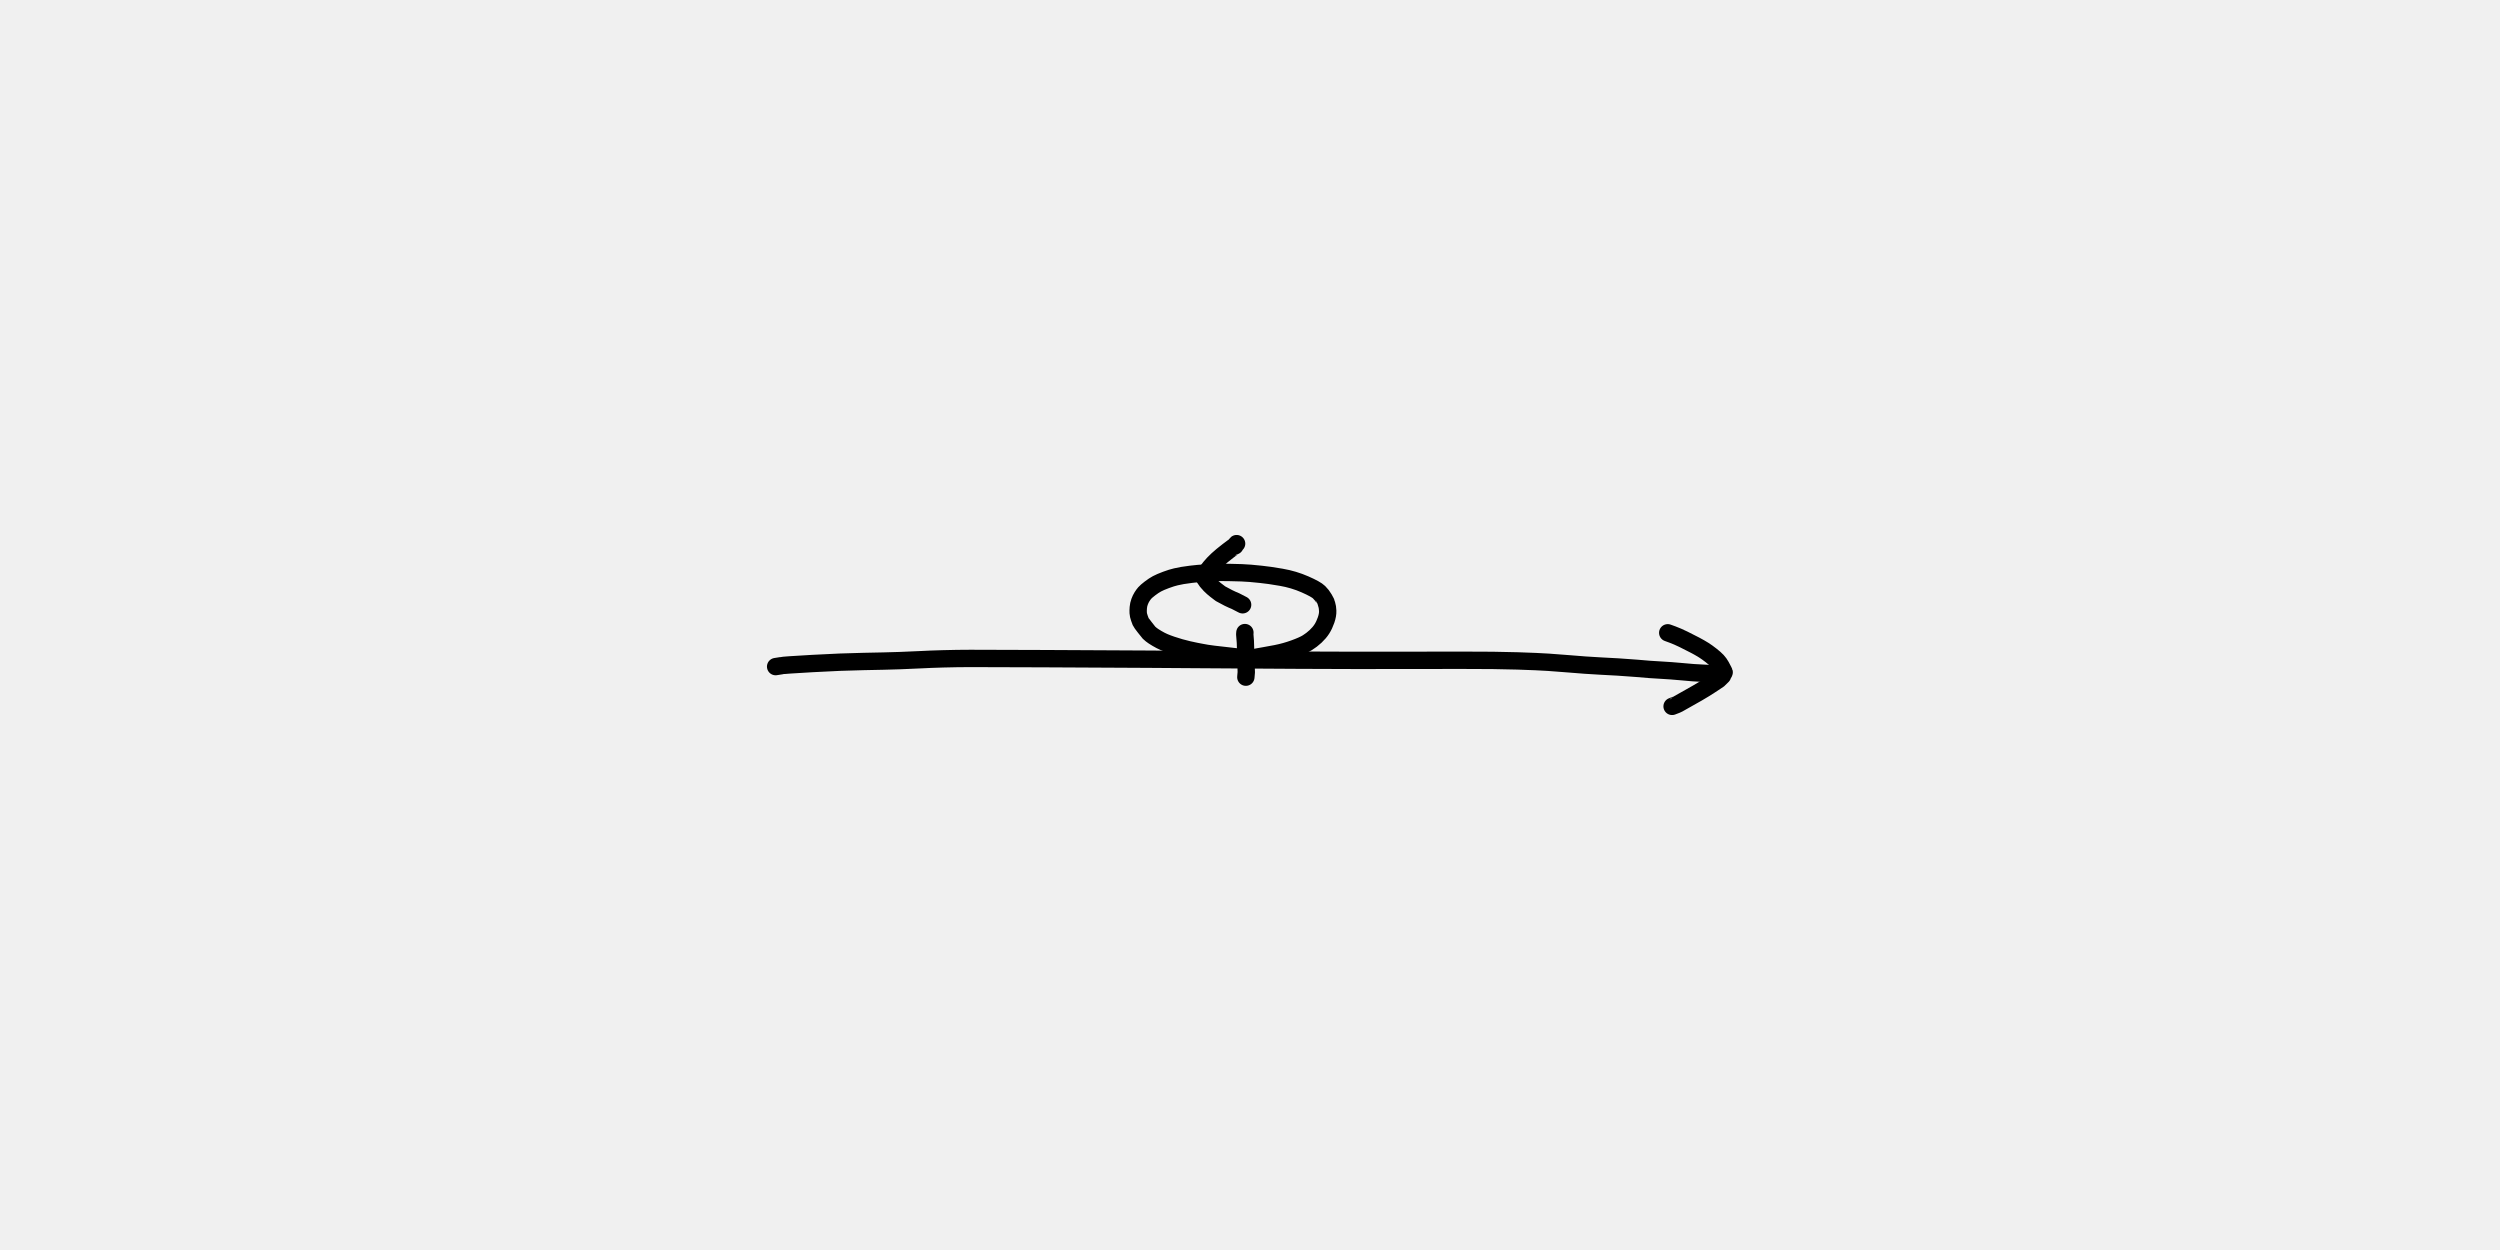
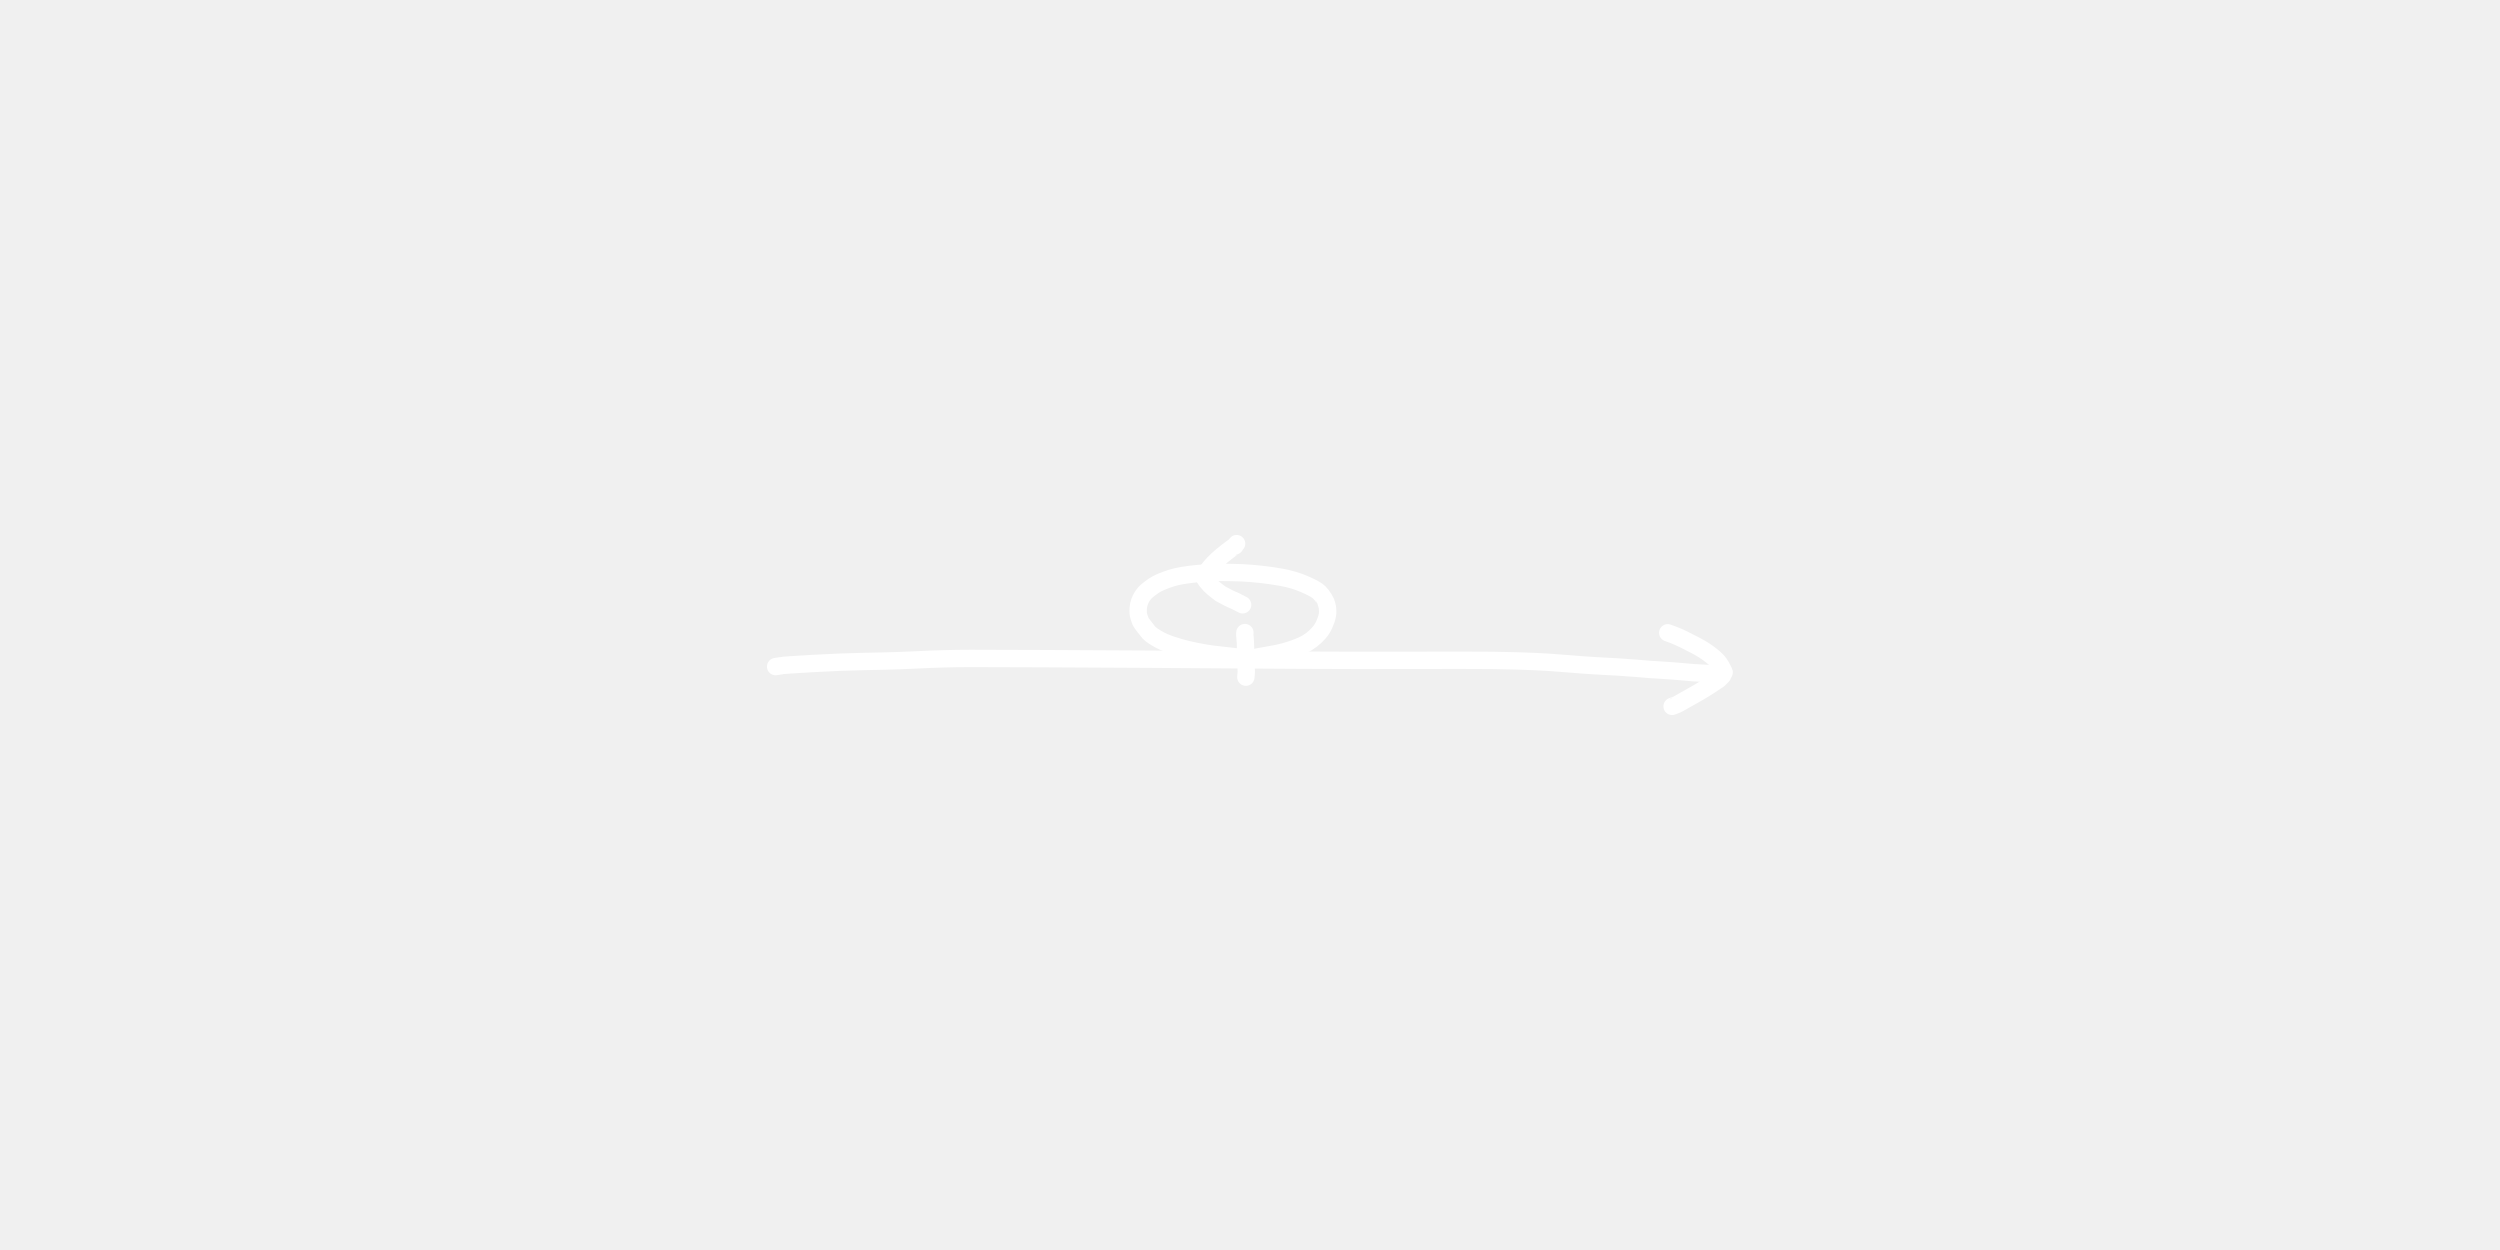
<svg xmlns="http://www.w3.org/2000/svg" version="1.1" id="Layer_1" x="0px" y="0px" viewBox="0 0 960 480" style="enable-background:new 0 0 960 480;" xml:space="preserve">
  <defs id="defs1308" />
  <g id="Reintroduction" opacity="1" transform="matrix(1.333333,0,0,1.333333,678.4239,-685.9953)">
-     <path id="STROKE_6679109b-a7e8-4011-8e66-cc4bba960277" opacity="1" fill="none" stroke="#000000" stroke-width="5" stroke-opacity="1" stroke-linecap="round" stroke-linejoin="round" d="m -285.436,706.478 1.668,-0.264 q 0.487,-0.146 8.976,-0.624 8.49,-0.478 14.732,-0.586 6.241,-0.108 10.386,-0.252 4.145,-0.144 6.33,-0.273 2.184,-0.128 6.184,-0.238 3.999,-0.11 7.799,-0.116 3.799,-0.006 21.047,0.065 17.248,0.071 30.242,0.155 12.995,0.084 14.639,0.101 1.645,0.017 12.355,0.08 10.711,0.064 16.257,0.1 5.547,0.037 15.15,0.053 9.603,0.016 15.148,-10e-4 5.546,-0.017 16.143,-0.027 10.597,-0.01 16.642,0.19 6.045,0.199 8.834,0.388 2.788,0.19 5.673,0.43 2.884,0.24 4.922,0.388 2.039,0.147 4.432,0.271 2.394,0.125 5.073,0.275 2.679,0.15 5.25,0.376 2.571,0.226 3.836,0.322 1.266,0.096 3.721,0.232 2.456,0.136 4.94,0.367 2.484,0.231 3.863,0.335 1.378,0.104 2.849,0.161 1.47,0.058 2.142,0.101 0.671,0.042 2.321,0.243" />
-     <path id="STROKE_436e0f6f-939f-42f7-b966-9e52ba2448ee" opacity="1" fill="none" stroke="#000000" stroke-width="5" stroke-opacity="1" stroke-linecap="round" stroke-linejoin="round" d="m -149.286,704.225 q 3.581,-0.722 4.494,-0.851 0.913,-0.128 3.532,-0.647 2.619,-0.52 5.157,-1.436 2.538,-0.916 3.797,-1.693 1.259,-0.777 2.38,-1.827 1.12,-1.05 1.817,-2.147 0.698,-1.097 1.207,-2.572 0.51,-1.476 0.461,-2.63 -0.049,-1.154 -0.261,-1.772 -0.212,-0.618 -0.227,-0.706 -0.015,-0.087 -0.568,-1.052 -0.552,-0.964 -1.425,-1.832 -0.873,-0.867 -4.08,-2.274 -3.207,-1.407 -6.81,-2.032 -3.604,-0.625 -5.852,-0.845 -2.248,-0.221 -3.046,-0.296 -0.799,-0.075 -2.528,-0.153 -1.729,-0.077 -3.57,-0.093 -1.84,-0.015 -2.578,-0.024 -0.738,-0.009 -3.649,0.145 -2.912,0.154 -4.769,0.404 -1.858,0.25 -2.514,0.357 -0.656,0.107 -1.832,0.374 -1.176,0.267 -2.853,0.888 -1.677,0.622 -2.611,1.126 -0.933,0.503 -2.017,1.336 -1.083,0.832 -1.488,1.294 -0.404,0.461 -0.804,1.096 -0.401,0.635 -0.697,1.451 -0.297,0.816 -0.367,1.675 -0.069,0.859 -0.032,1.506 0.037,0.647 0.328,1.478 0.291,0.83 0.392,1.073 0.102,0.243 1.169,1.62 1.067,1.376 1.237,1.553 0.169,0.177 0.654,0.567 0.485,0.391 1.588,1.049 1.103,0.659 2.086,1.078 0.983,0.42 2.147,0.814 1.163,0.394 2.451,0.766 1.287,0.372 2.421,0.623 1.134,0.251 2.032,0.439 0.897,0.188 1.83,0.349 0.933,0.16 1.285,0.231 0.352,0.071 2.041,0.29 1.689,0.218 8.487,0.969" />
-     <path id="STROKE_683505bc-8f2c-4f82-b74a-ed0494f88071" opacity="1" fill="none" stroke="#000000" stroke-width="5" stroke-opacity="1" stroke-linecap="round" stroke-linejoin="round" d="m -28.512,696.742 q 0.099,0.032 1.424,0.521 1.325,0.489 3.134,1.368 1.81,0.878 3.324,1.686 1.514,0.807 2.485,1.42 0.972,0.613 2.131,1.524 1.16,0.911 1.783,1.588 0.623,0.676 1.067,1.48 0.443,0.804 0.662,1.259 0.218,0.454 0.245,0.515 0.027,0.061 -0.222,0.444 -0.248,0.384 -0.263,0.575 -0.919,0.959 -0.951,0.981 -0.032,0.022 -2.646,1.763 -2.614,1.742 -9.196,5.371 -0.055,0.076 -1.72,0.694" />
-     <path id="STROKE_7b4f7703-2263-4d9b-a6e3-67421c320c10" opacity="1" fill="none" stroke="#000000" stroke-width="5" stroke-opacity="1" stroke-linecap="round" stroke-linejoin="round" d="m -150.288,696.679 -0.037,0.511 q 0.133,1.863 0.172,2.174 0.04,0.31 0.263,8.737 l -0.124,1.418" />
-     <path id="STROKE_3e4e189a-d869-43d7-8a6e-9bec59fa6fd2" opacity="1" fill="none" stroke="#000000" stroke-width="5" stroke-opacity="1" stroke-linecap="round" stroke-linejoin="round" d="m -152.674,671.062 q -0.23,0.181 -0.486,0.673 -0.188,0.036 -2.025,1.447 -1.836,1.411 -3.017,2.503 -1.182,1.091 -2.08,2.192 -0.898,1.1 -1.163,1.635 -0.266,0.536 -0.536,1.38 0.711,1.155 1.599,2.04 0.888,0.885 1.657,1.476 0.769,0.59 1.404,1.072 2.419,1.376 4.308,2.127 l 2.069,1.067" />
+     <path id="STROKE_6679109b-a7e8-4011-8e66-cc4bba960277" opacity="1" fill="none" stroke="#FFFFFF" stroke-width="5" stroke-opacity="1" stroke-linecap="round" stroke-linejoin="round" d="m -285.436,706.478 1.668,-0.264 q 0.487,-0.146 8.976,-0.624 8.49,-0.478 14.732,-0.586 6.241,-0.108 10.386,-0.252 4.145,-0.144 6.33,-0.273 2.184,-0.128 6.184,-0.238 3.999,-0.11 7.799,-0.116 3.799,-0.006 21.047,0.065 17.248,0.071 30.242,0.155 12.995,0.084 14.639,0.101 1.645,0.017 12.355,0.08 10.711,0.064 16.257,0.1 5.547,0.037 15.15,0.053 9.603,0.016 15.148,-10e-4 5.546,-0.017 16.143,-0.027 10.597,-0.01 16.642,0.19 6.045,0.199 8.834,0.388 2.788,0.19 5.673,0.43 2.884,0.24 4.922,0.388 2.039,0.147 4.432,0.271 2.394,0.125 5.073,0.275 2.679,0.15 5.25,0.376 2.571,0.226 3.836,0.322 1.266,0.096 3.721,0.232 2.456,0.136 4.94,0.367 2.484,0.231 3.863,0.335 1.378,0.104 2.849,0.161 1.47,0.058 2.142,0.101 0.671,0.042 2.321,0.243" />
+     <path id="STROKE_436e0f6f-939f-42f7-b966-9e52ba2448ee" opacity="1" fill="none" stroke="#FFFFFF" stroke-width="5" stroke-opacity="1" stroke-linecap="round" stroke-linejoin="round" d="m -149.286,704.225 q 3.581,-0.722 4.494,-0.851 0.913,-0.128 3.532,-0.647 2.619,-0.52 5.157,-1.436 2.538,-0.916 3.797,-1.693 1.259,-0.777 2.38,-1.827 1.12,-1.05 1.817,-2.147 0.698,-1.097 1.207,-2.572 0.51,-1.476 0.461,-2.63 -0.049,-1.154 -0.261,-1.772 -0.212,-0.618 -0.227,-0.706 -0.015,-0.087 -0.568,-1.052 -0.552,-0.964 -1.425,-1.832 -0.873,-0.867 -4.08,-2.274 -3.207,-1.407 -6.81,-2.032 -3.604,-0.625 -5.852,-0.845 -2.248,-0.221 -3.046,-0.296 -0.799,-0.075 -2.528,-0.153 -1.729,-0.077 -3.57,-0.093 -1.84,-0.015 -2.578,-0.024 -0.738,-0.009 -3.649,0.145 -2.912,0.154 -4.769,0.404 -1.858,0.25 -2.514,0.357 -0.656,0.107 -1.832,0.374 -1.176,0.267 -2.853,0.888 -1.677,0.622 -2.611,1.126 -0.933,0.503 -2.017,1.336 -1.083,0.832 -1.488,1.294 -0.404,0.461 -0.804,1.096 -0.401,0.635 -0.697,1.451 -0.297,0.816 -0.367,1.675 -0.069,0.859 -0.032,1.506 0.037,0.647 0.328,1.478 0.291,0.83 0.392,1.073 0.102,0.243 1.169,1.62 1.067,1.376 1.237,1.553 0.169,0.177 0.654,0.567 0.485,0.391 1.588,1.049 1.103,0.659 2.086,1.078 0.983,0.42 2.147,0.814 1.163,0.394 2.451,0.766 1.287,0.372 2.421,0.623 1.134,0.251 2.032,0.439 0.897,0.188 1.83,0.349 0.933,0.16 1.285,0.231 0.352,0.071 2.041,0.29 1.689,0.218 8.487,0.969" />
+     <path id="STROKE_683505bc-8f2c-4f82-b74a-ed0494f88071" opacity="1" fill="none" stroke="#FFFFFF" stroke-width="5" stroke-opacity="1" stroke-linecap="round" stroke-linejoin="round" d="m -28.512,696.742 q 0.099,0.032 1.424,0.521 1.325,0.489 3.134,1.368 1.81,0.878 3.324,1.686 1.514,0.807 2.485,1.42 0.972,0.613 2.131,1.524 1.16,0.911 1.783,1.588 0.623,0.676 1.067,1.48 0.443,0.804 0.662,1.259 0.218,0.454 0.245,0.515 0.027,0.061 -0.222,0.444 -0.248,0.384 -0.263,0.575 -0.919,0.959 -0.951,0.981 -0.032,0.022 -2.646,1.763 -2.614,1.742 -9.196,5.371 -0.055,0.076 -1.72,0.694" />
+     <path id="STROKE_7b4f7703-2263-4d9b-a6e3-67421c320c10" opacity="1" fill="none" stroke="#FFFFFF" stroke-width="5" stroke-opacity="1" stroke-linecap="round" stroke-linejoin="round" d="m -150.288,696.679 -0.037,0.511 q 0.133,1.863 0.172,2.174 0.04,0.31 0.263,8.737 l -0.124,1.418" />
+     <path id="STROKE_3e4e189a-d869-43d7-8a6e-9bec59fa6fd2" opacity="1" fill="none" stroke="#FFFFFF" stroke-width="5" stroke-opacity="1" stroke-linecap="round" stroke-linejoin="round" d="m -152.674,671.062 q -0.23,0.181 -0.486,0.673 -0.188,0.036 -2.025,1.447 -1.836,1.411 -3.017,2.503 -1.182,1.091 -2.08,2.192 -0.898,1.1 -1.163,1.635 -0.266,0.536 -0.536,1.38 0.711,1.155 1.599,2.04 0.888,0.885 1.657,1.476 0.769,0.59 1.404,1.072 2.419,1.376 4.308,2.127 l 2.069,1.067" />
  </g>
</svg>
